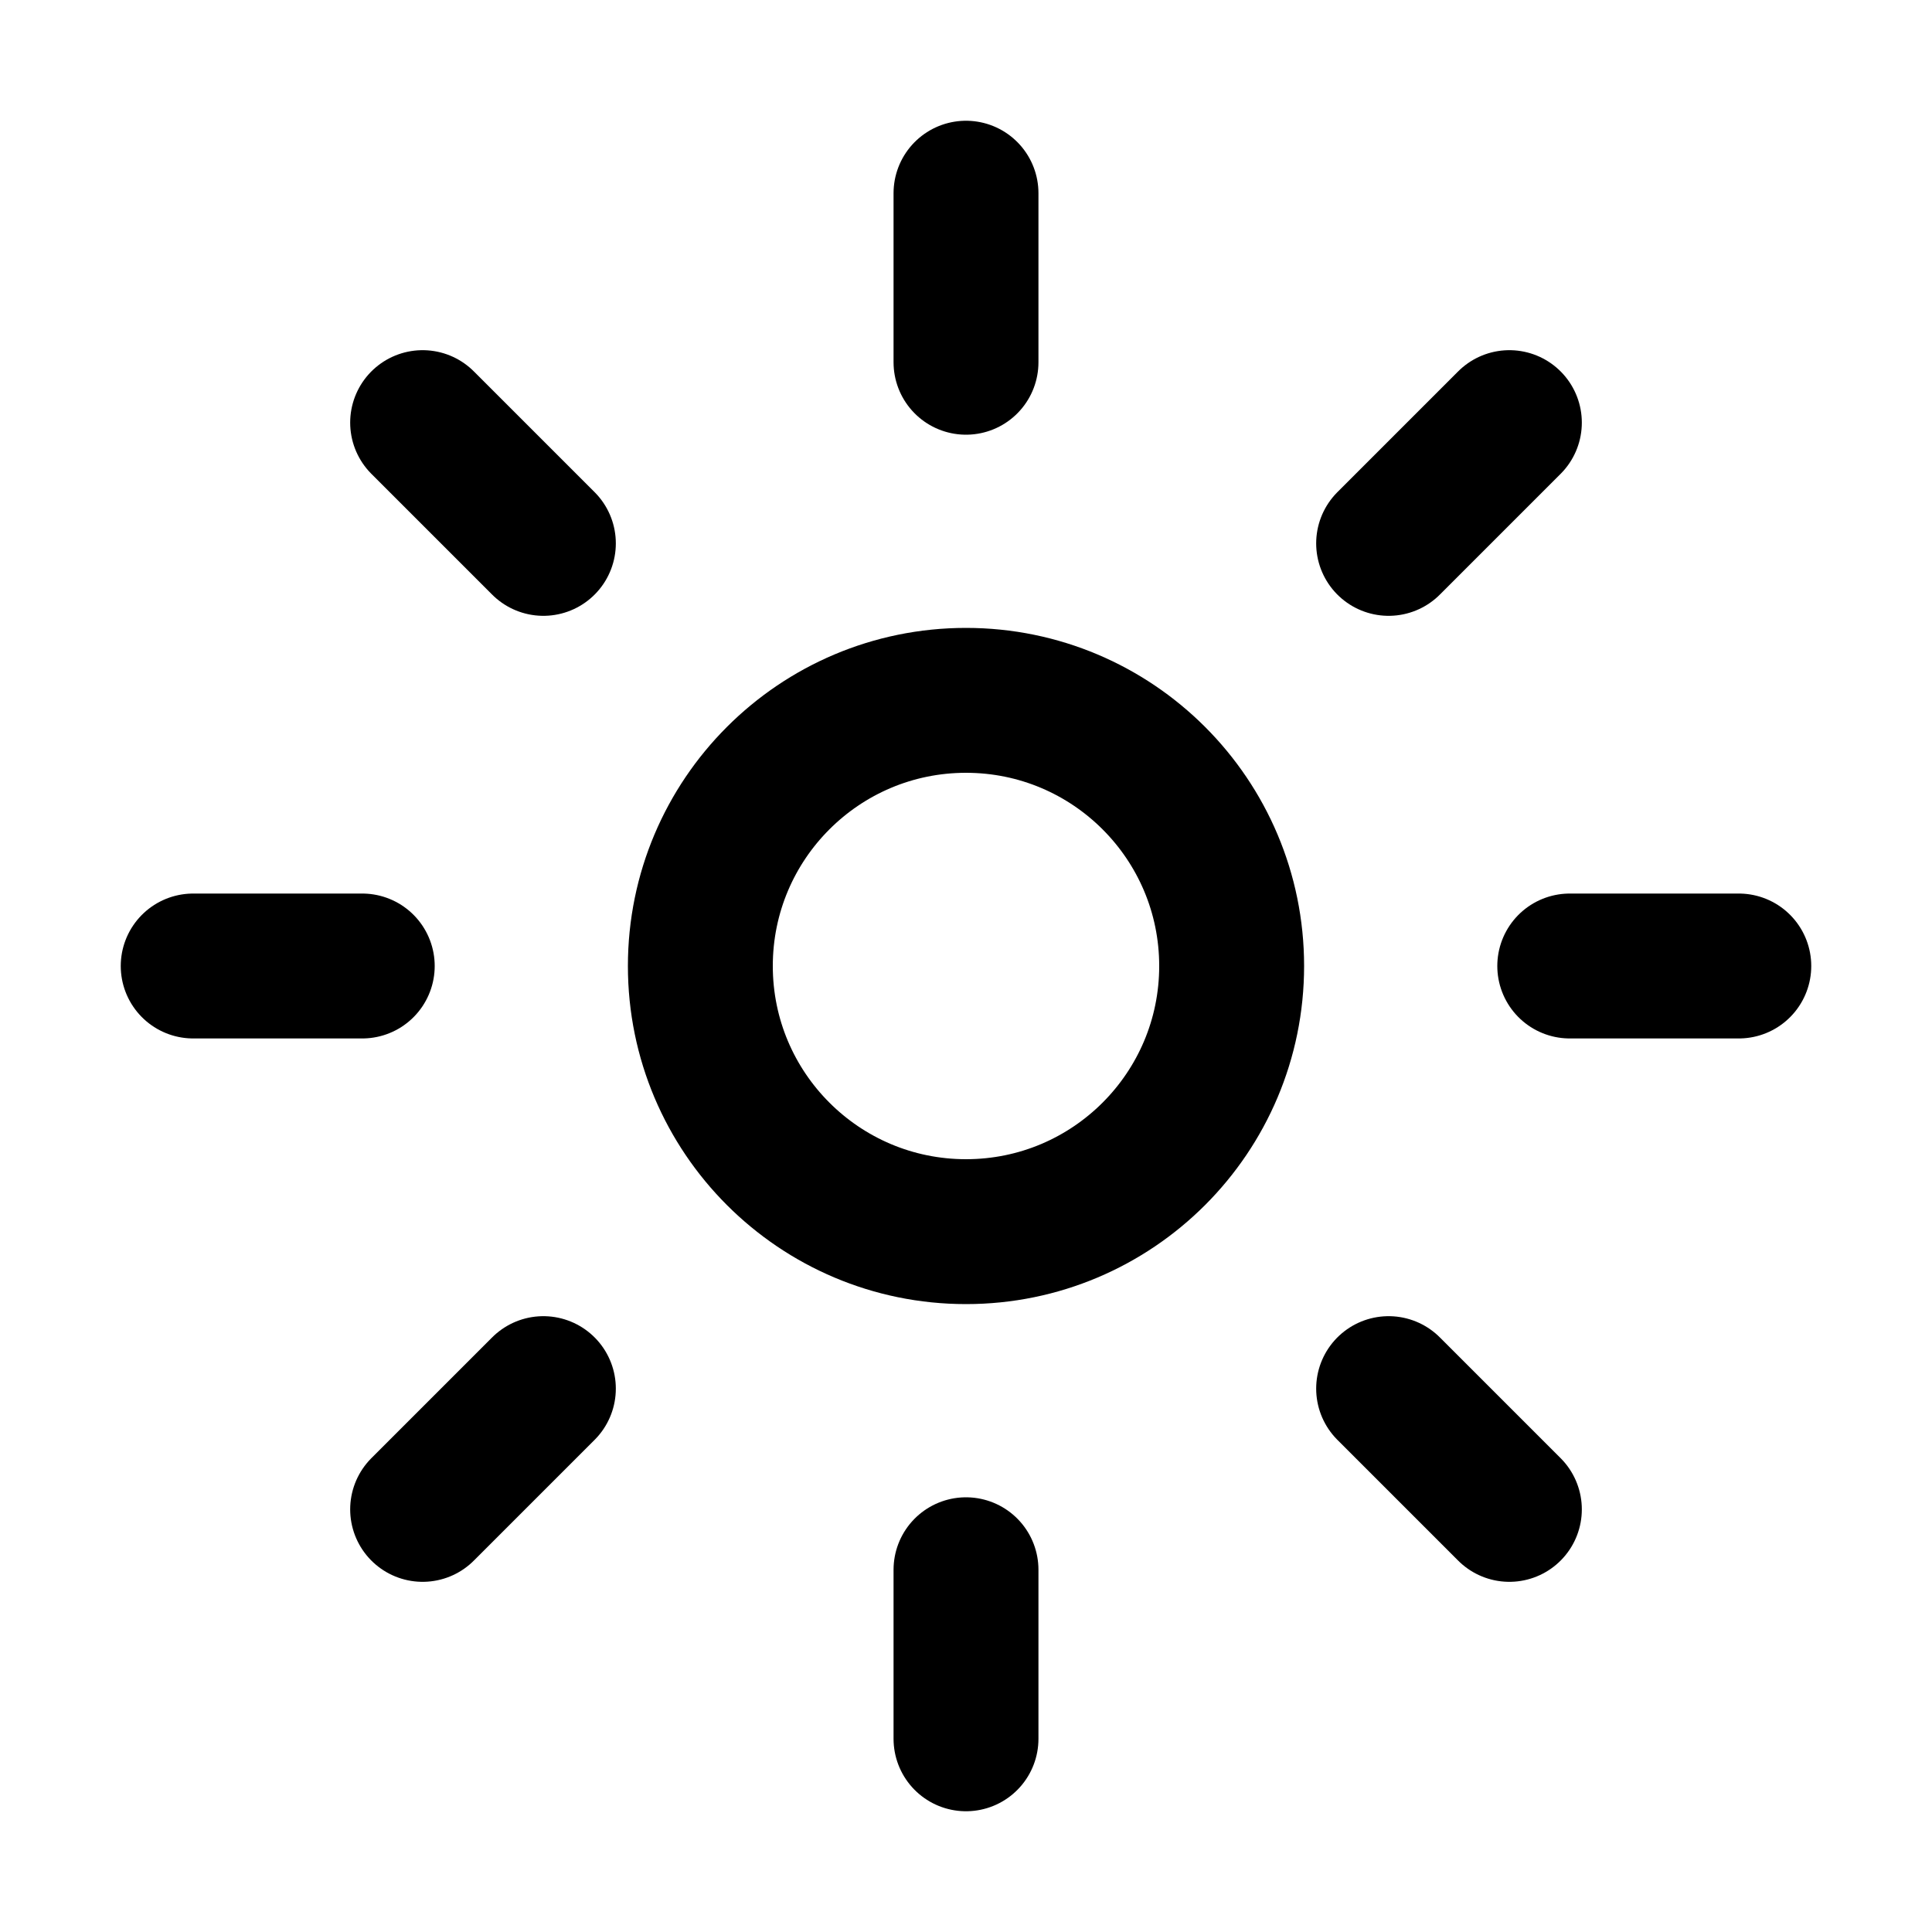
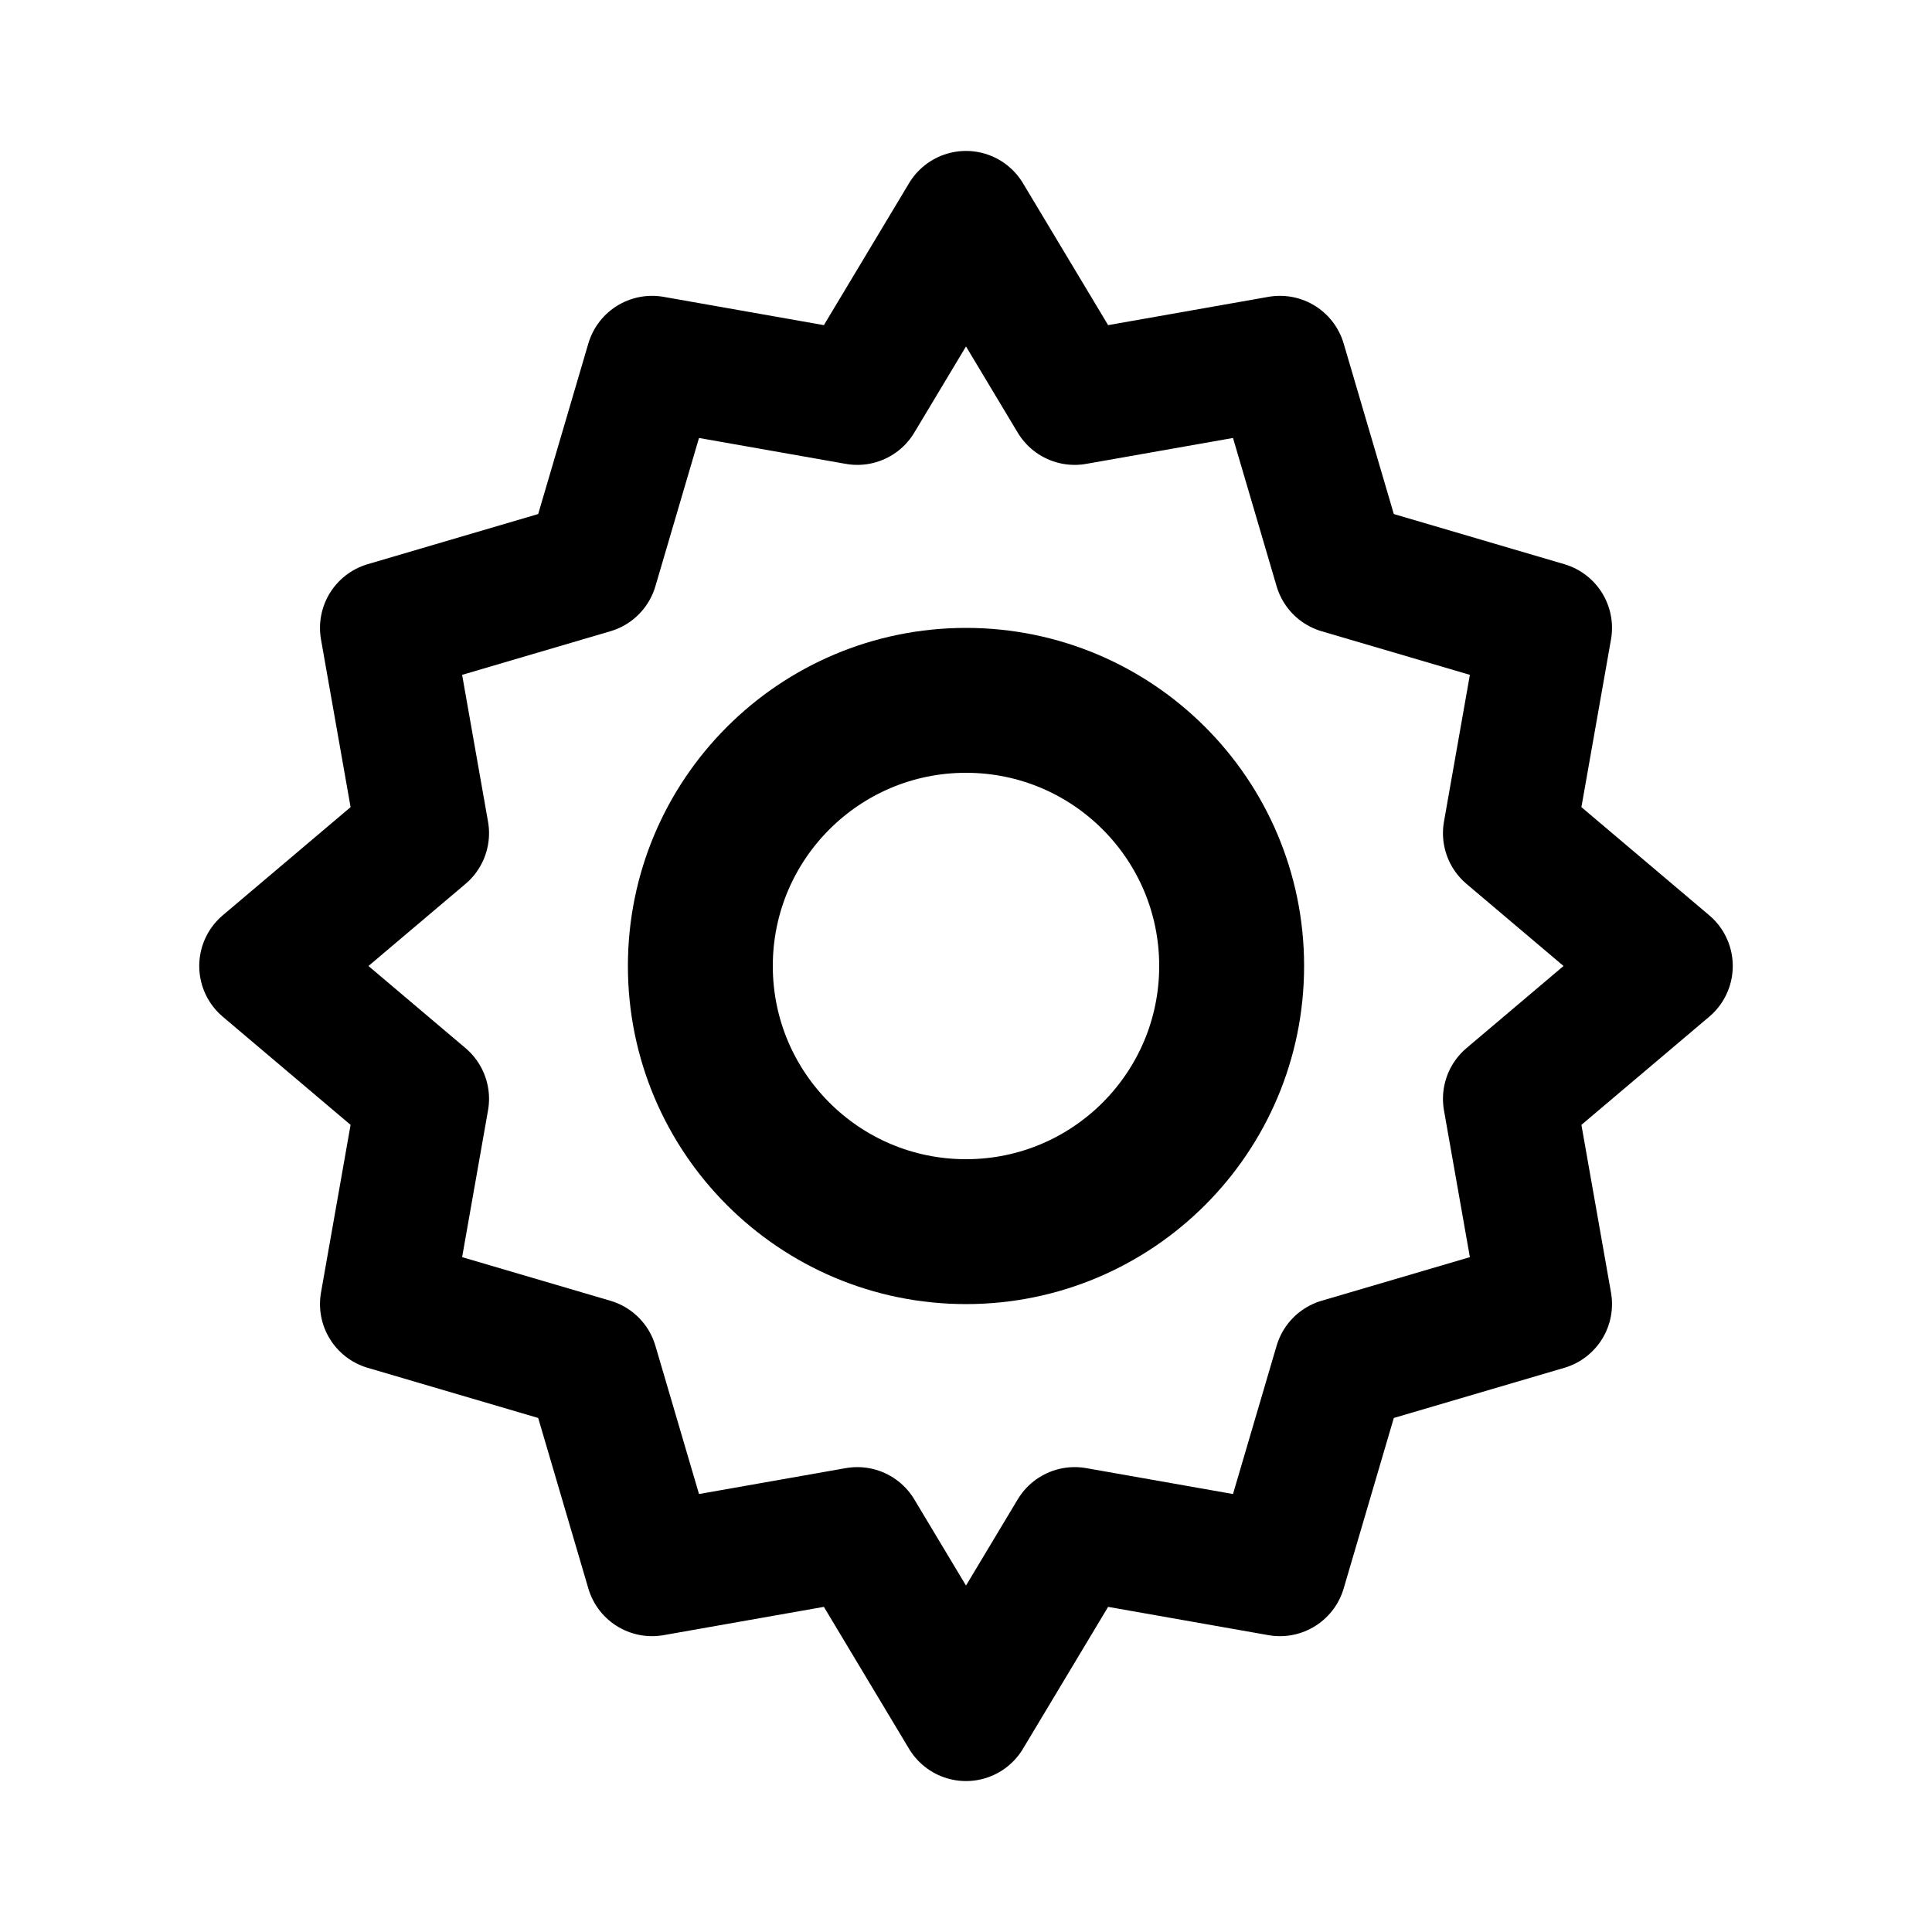
<svg xmlns="http://www.w3.org/2000/svg" width="16" height="16" viewBox="0 0 16 16" fill="none">
+   <path d="M8 1.8l.9 1.5 1.7-.3.5 1.7 1.7.5-.3 1.7 1.3 1.1-1.3 1.1.3 1.7-1.7.5-.5 1.7-1.7-.3L8 14.2l-.9-1.5-1.7.3-.5-1.7-1.7-.5.3-1.7L2.2 8l1.3-1.1-.3-1.7 1.7-.5.5-1.7 1.7.3L8 1.8Z" stroke="currentColor" stroke-width="1.1" stroke-linejoin="round" />
  <circle cx="8" cy="8" r="2.2" stroke="currentColor" stroke-width="1.2" />
-   <path d="M8 1.6V3M8 13V14.4M1.6 8H3M13 8H14.4M3.5 3.5L4.5 4.5M11.5 11.5L12.5 12.5M12.5 3.5L11.5 4.5M4.5 11.5L3.5 12.5" stroke="currentColor" stroke-width="1.2" stroke-linecap="round" />
</svg>
